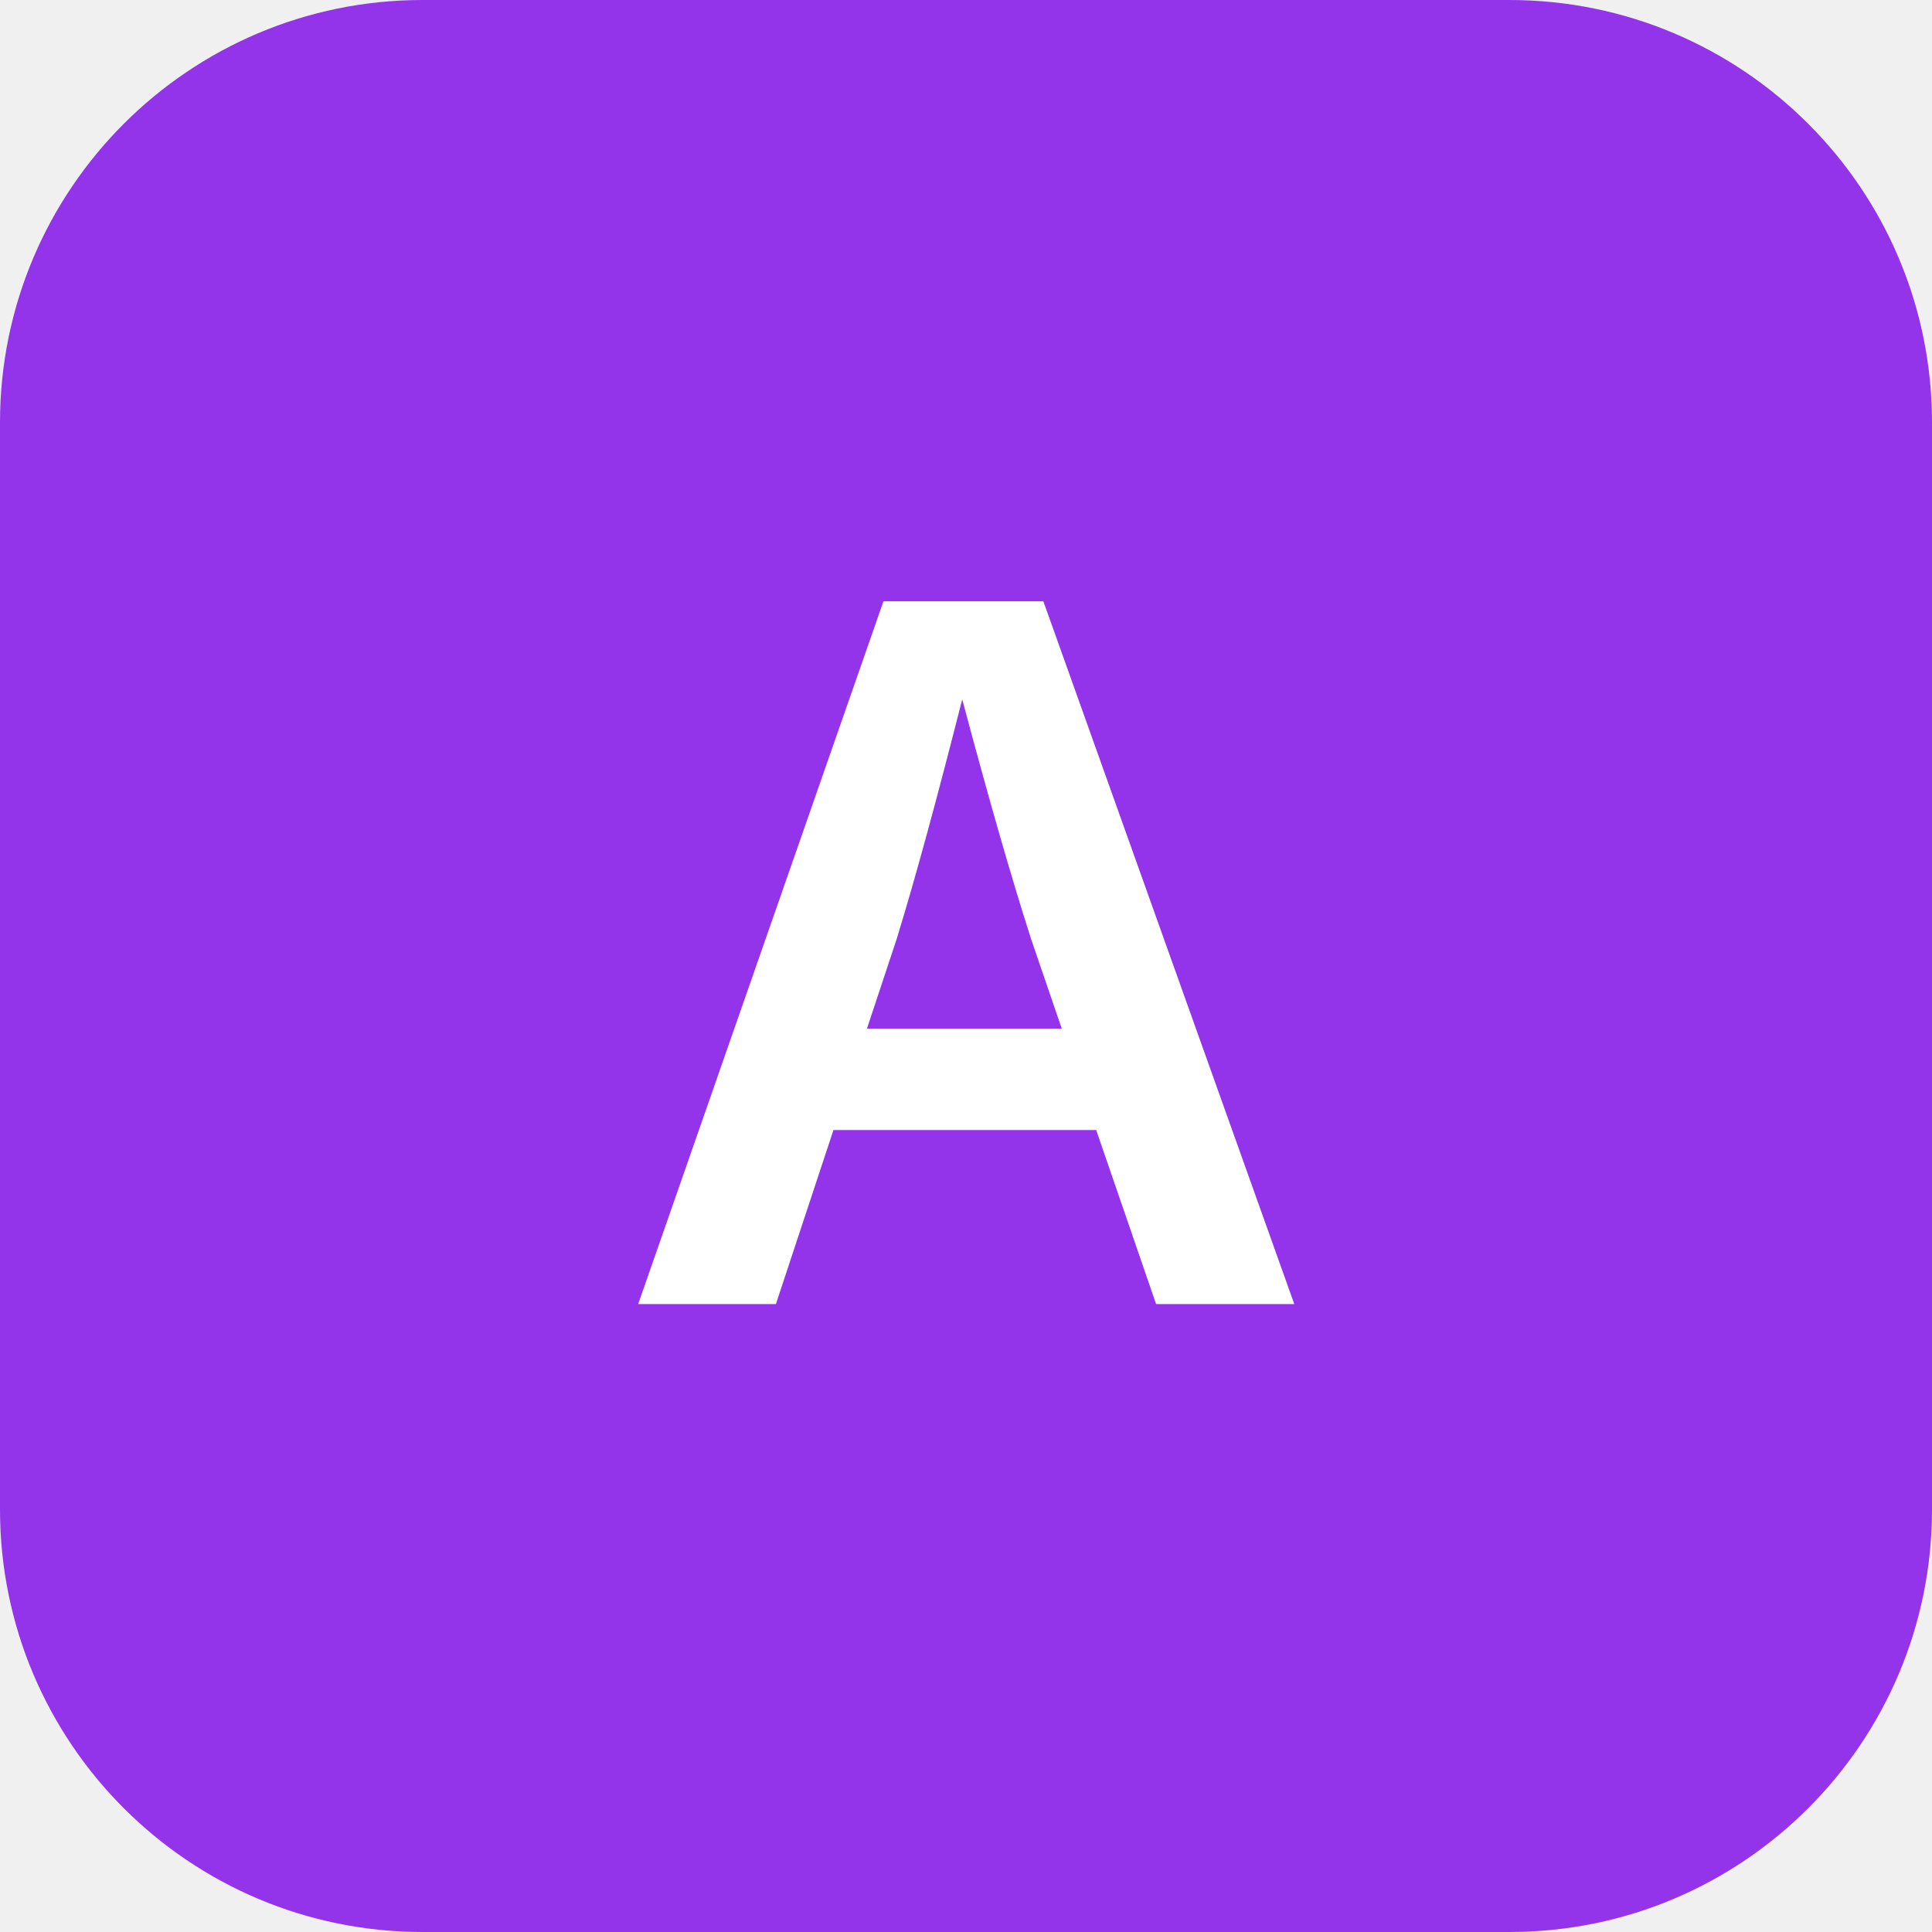
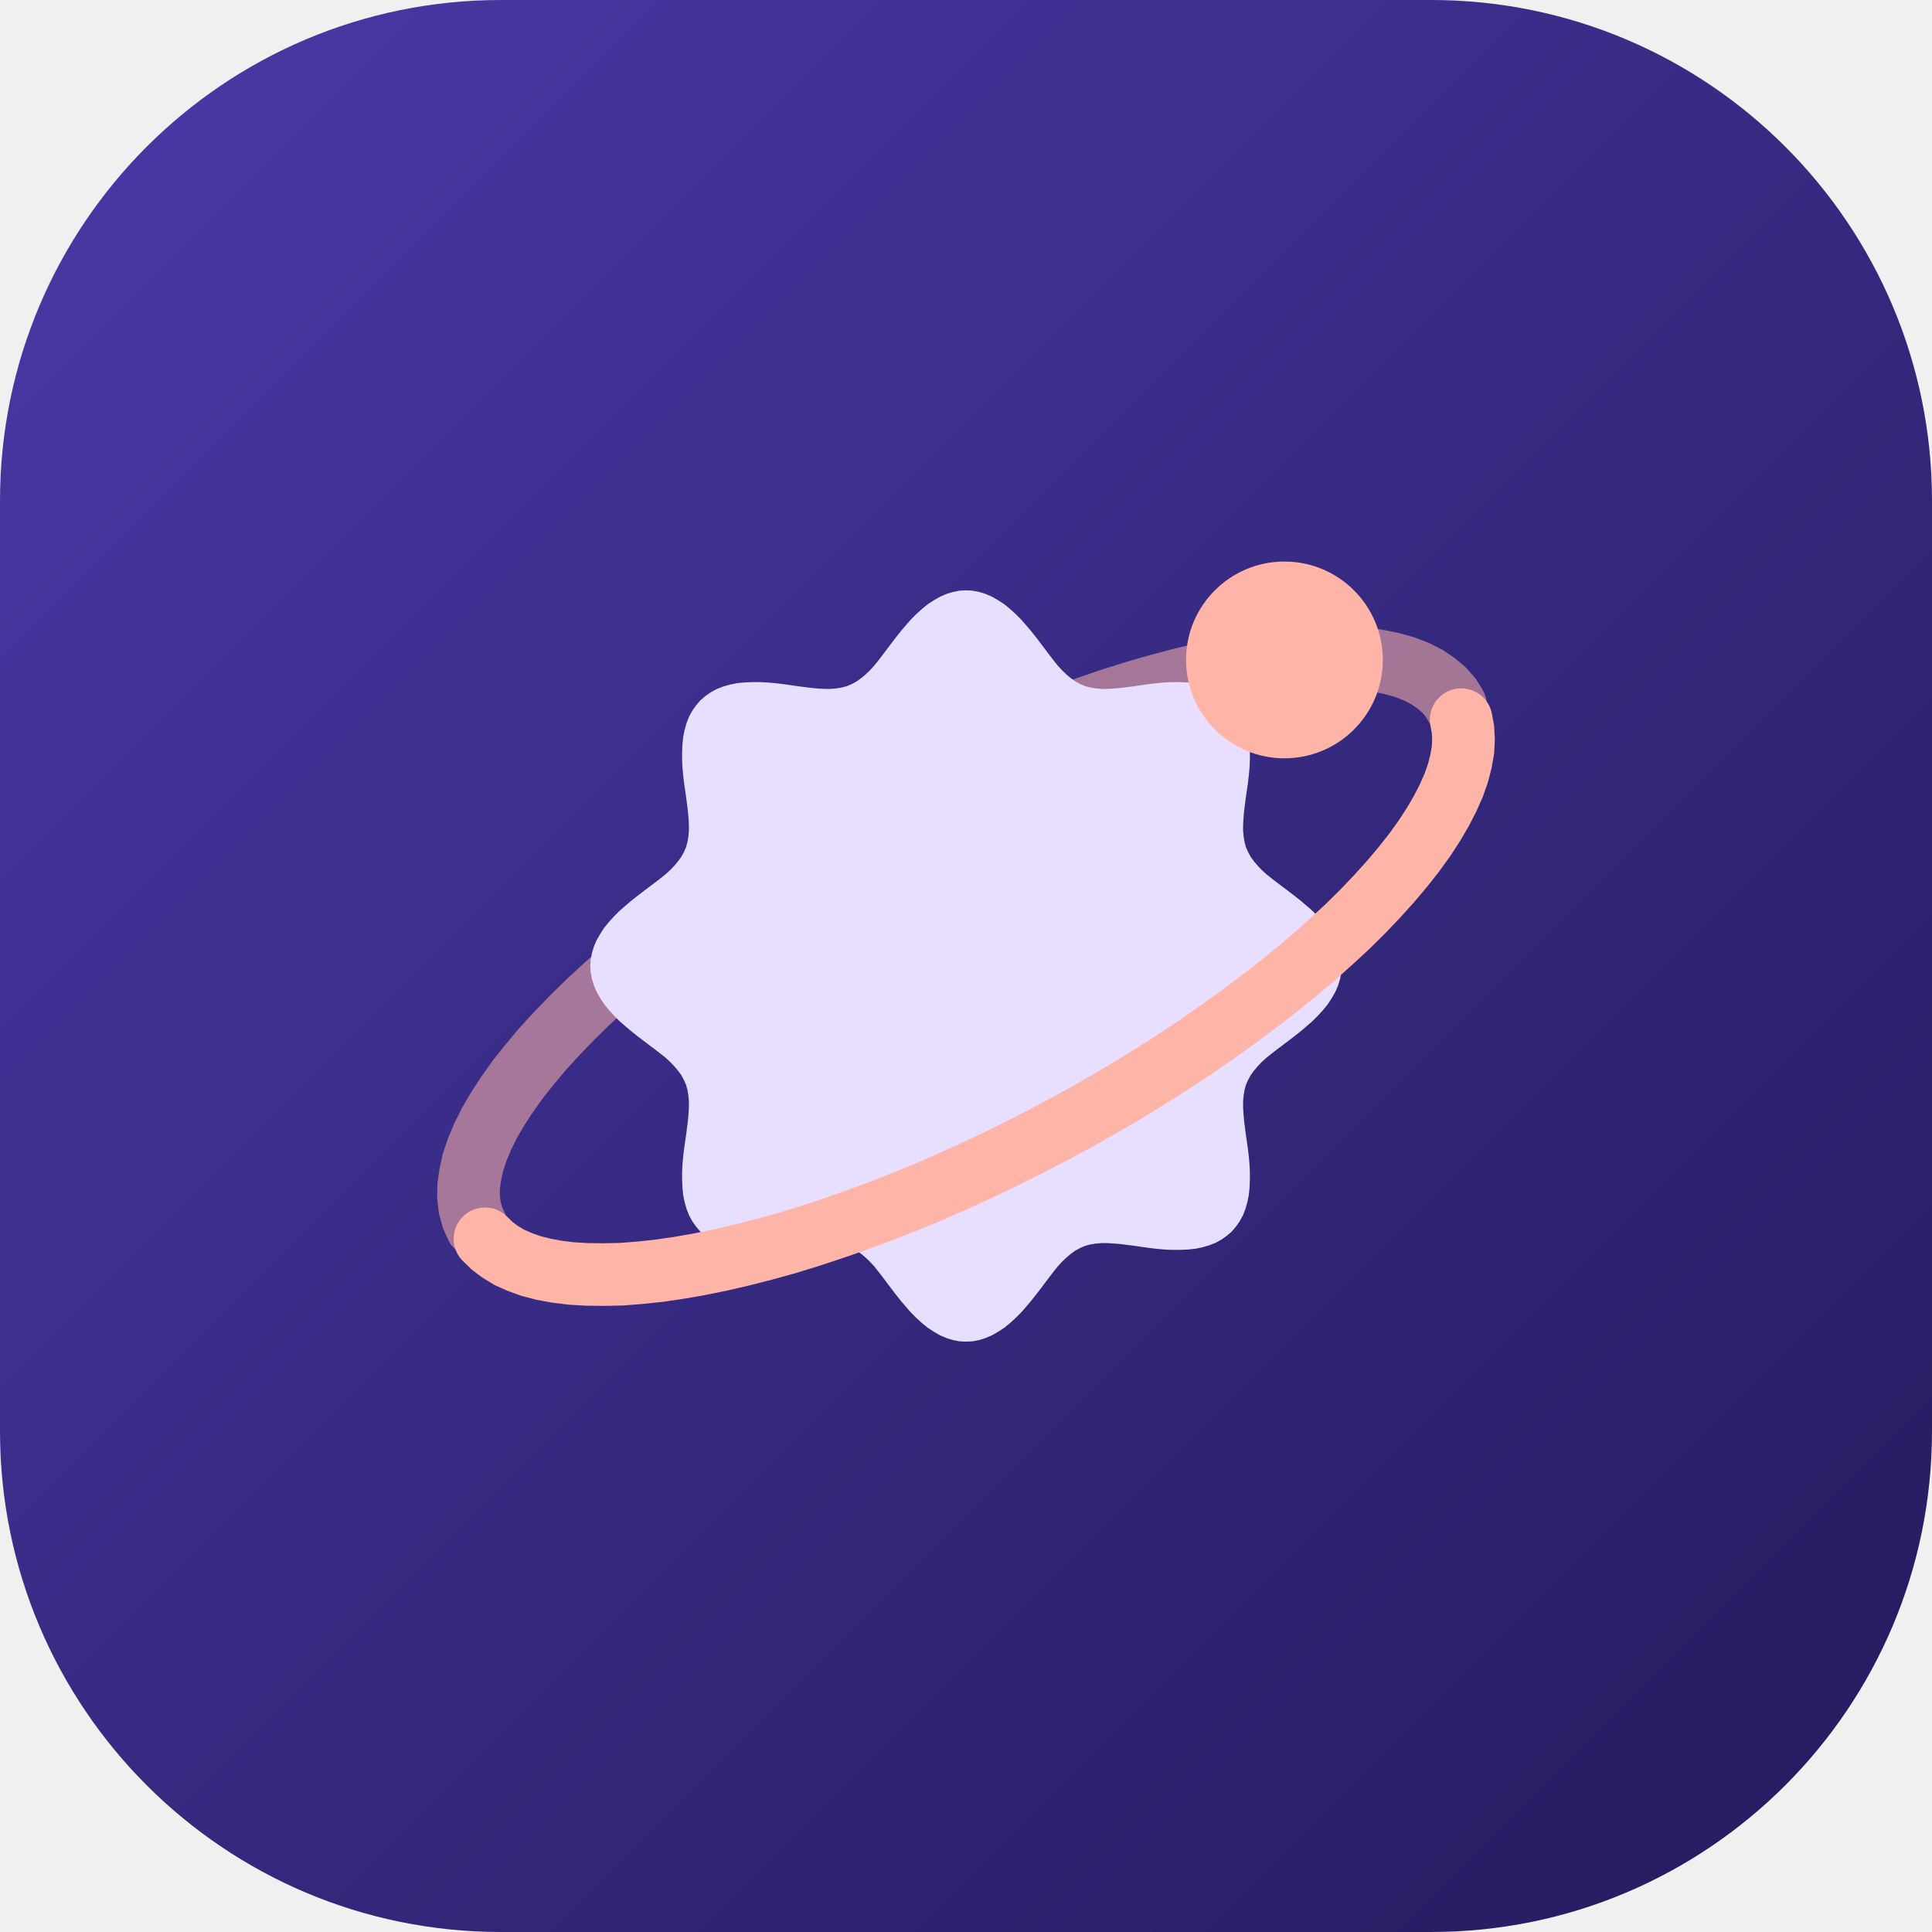
- <svg xmlns="http://www.w3.org/2000/svg" viewBox="0 0 64 64">
-   <rect width="64" height="64" rx="14" fill="#9333ea" />
-   <text x="32" y="32" dy="0.35em" text-anchor="middle" font-family="ui-sans-serif, system-ui, -apple-system, sans-serif" font-size="32" font-weight="600" fill="#ffffff">A</text>
+ <svg xmlns="http://www.w3.org/2000/svg" viewBox="0 0 108 108">
+   <defs>
+     <linearGradient id="g" x1="0" y1="0" x2="1" y2="1">
+       <stop offset="0" stop-color="#4A3AA8" />
+       <stop offset="1" stop-color="#231A5C" />
+     </linearGradient>
+   </defs>
+   <rect width="108" height="108" rx="28" fill="url(#g)" />
+   <path d="M26.63,68.55L26.41,68.05L26.26,67.50L26.19,66.92L26.20,66.31L26.29,65.66L26.44,64.98L26.68,64.26L26.99,63.52L27.37,62.76L27.83,61.97L28.36,61.16L28.96,60.32L29.63,59.48L30.36,58.61L31.16,57.74L32.02,56.85L32.94,55.95L33.92,55.05L34.96,54.15L36.05,53.25L37.18,52.35L38.36,51.45L39.59,50.56L40.85,49.68L42.15,48.81L43.49,47.96L44.85,47.12L46.24,46.30L47.64,45.50L49.07,44.73L50.51,43.98L51.96,43.26L53.41,42.57L54.87,41.91L56.32,41.28L57.77,40.69L59.21,40.13L60.63,39.61L62.03,39.13L63.42,38.69L64.77,38.30L66.10,37.95L67.39,37.64L68.65,37.37L69.87,37.15L71.04,36.98L72.17,36.86L73.25,36.78L74.27,36.74L75.24,36.76L76.15,36.82L77.00,36.93L77.79,37.09L78.51,37.29L79.16,37.54L79.75,37.84L80.26,38.18L80.71,38.56L81.08,38.98L81.37,39.45" stroke="#FFB4A8" stroke-opacity="0.55" stroke-width="3.5" stroke-linecap="round" fill="none" />
+   <path d="M54.00,33.00L54.37,33.02L54.73,33.09L55.09,33.20L55.44,33.35L55.79,33.55L56.13,33.77L56.45,34.03L56.77,34.32L57.07,34.62L57.36,34.95L57.64,35.28L57.91,35.62L58.17,35.96L58.42,36.29L58.66,36.61L58.90,36.92L59.13,37.21L59.37,37.47L59.61,37.70L59.86,37.91L60.11,38.09L60.37,38.23L60.64,38.35L60.93,38.43L61.24,38.48L61.55,38.51L61.89,38.51L62.24,38.49L62.61,38.46L63.00,38.41L63.40,38.36L63.81,38.30L64.23,38.24L64.66,38.19L65.10,38.15L65.53,38.13L65.96,38.13L66.39,38.15L66.80,38.19L67.20,38.27L67.58,38.38L67.94,38.52L68.27,38.70L68.57,38.91L68.85,39.15L69.09,39.43L69.30,39.73L69.48,40.06L69.62,40.42L69.73,40.80L69.81,41.20L69.85,41.61L69.87,42.04L69.87,42.47L69.85,42.90L69.81,43.34L69.76,43.77L69.70,44.19L69.64,44.60L69.59,45.00L69.54,45.39L69.51,45.76L69.49,46.11L69.49,46.45L69.52,46.76L69.57,47.07L69.65,47.36L69.77,47.63L69.91,47.89L70.09,48.14L70.30,48.39L70.53,48.63L70.79,48.87L71.08,49.10L71.39,49.34L71.71,49.58L72.04,49.83L72.38,50.09L72.72,50.36L73.05,50.64L73.38,50.93L73.68,51.23L73.97,51.55L74.23,51.87L74.45,52.21L74.65,52.56L74.80,52.91L74.91,53.27L74.98,53.63L75.00,54.00L74.98,54.37L74.91,54.73L74.80,55.09L74.65,55.44L74.45,55.79L74.23,56.13L73.97,56.45L73.68,56.77L73.38,57.07L73.05,57.36L72.72,57.64L72.38,57.91L72.04,58.17L71.71,58.42L71.39,58.66L71.08,58.90L70.79,59.13L70.53,59.37L70.30,59.61L70.09,59.86L69.91,60.11L69.77,60.37L69.65,60.64L69.57,60.93L69.52,61.24L69.49,61.55L69.49,61.89L69.51,62.24L69.54,62.61L69.59,63.00L69.64,63.40L69.70,63.81L69.76,64.23L69.81,64.66L69.85,65.10L69.87,65.53L69.87,65.96L69.85,66.39L69.81,66.80L69.73,67.20L69.62,67.58L69.48,67.94L69.30,68.27L69.09,68.57L68.85,68.85L68.57,69.09L68.27,69.30L67.94,69.48L67.58,69.62L67.20,69.73L66.80,69.81L66.39,69.85L65.96,69.87L65.53,69.87L65.10,69.85L64.66,69.81L64.23,69.76L63.81,69.70L63.40,69.64L63.00,69.59L62.61,69.54L62.24,69.51L61.89,69.49L61.55,69.49L61.24,69.52L60.93,69.57L60.64,69.65L60.37,69.77L60.11,69.91L59.86,70.09L59.61,70.30L59.37,70.53L59.13,70.79L58.90,71.08L58.66,71.39L58.42,71.71L58.17,72.04L57.91,72.38L57.64,72.72L57.36,73.05L57.07,73.38L56.77,73.68L56.45,73.97L56.13,74.23L55.79,74.45L55.44,74.65L55.09,74.80L54.73,74.91L54.37,74.98L54.00,75.00L53.63,74.98L53.27,74.91L52.91,74.80L52.56,74.65L52.21,74.45L51.87,74.23L51.55,73.97L51.23,73.68L50.93,73.38L50.64,73.05L50.36,72.72L50.09,72.38L49.83,72.04L49.58,71.71L49.34,71.39L49.10,71.08L48.87,70.79L48.63,70.53L48.39,70.30L48.14,70.09L47.89,69.91L47.63,69.77L47.36,69.65L47.07,69.57L46.76,69.52L46.45,69.49L46.11,69.49L45.76,69.51L45.39,69.54L45.00,69.59L44.60,69.64L44.19,69.70L43.77,69.76L43.34,69.81L42.90,69.85L42.47,69.87L42.04,69.87L41.61,69.85L41.20,69.81L40.80,69.73L40.42,69.62L40.06,69.48L39.73,69.30L39.43,69.09L39.15,68.85L38.91,68.57L38.70,68.27L38.52,67.94L38.38,67.58L38.27,67.20L38.19,66.80L38.15,66.39L38.13,65.96L38.13,65.53L38.15,65.10L38.19,64.66L38.24,64.23L38.30,63.81L38.36,63.40L38.41,63.00L38.46,62.61L38.49,62.24L38.51,61.89L38.51,61.55L38.48,61.24L38.43,60.93L38.35,60.64L38.23,60.37L38.09,60.11L37.91,59.86L37.70,59.61L37.47,59.37L37.21,59.13L36.92,58.90L36.61,58.66L36.29,58.42L35.96,58.17L35.62,57.91L35.28,57.64L34.95,57.36L34.62,57.07L34.32,56.77L34.03,56.45L33.77,56.13L33.55,55.79L33.35,55.44L33.20,55.09L33.09,54.73L33.02,54.37L33.00,54.00L33.02,53.63L33.09,53.27L33.20,52.91L33.35,52.56L33.55,52.21L33.77,51.87L34.03,51.55L34.32,51.23L34.62,50.93L34.95,50.64L35.28,50.36L35.62,50.09L35.96,49.83L36.29,49.58L36.61,49.34L36.92,49.10L37.21,48.87L37.47,48.63L37.70,48.39L37.91,48.14L38.09,47.89L38.23,47.63L38.35,47.36L38.43,47.07L38.48,46.76L38.51,46.45L38.51,46.11L38.49,45.76L38.46,45.39L38.41,45.00L38.36,44.60L38.30,44.19L38.24,43.77L38.19,43.34L38.15,42.90L38.13,42.47L38.13,42.04L38.15,41.61L38.19,41.20L38.27,40.80L38.38,40.42L38.52,40.06L38.70,39.73L38.91,39.43L39.15,39.15L39.43,38.91L39.73,38.70L40.06,38.52L40.42,38.38L40.80,38.27L41.20,38.19L41.61,38.15L42.04,38.13L42.47,38.13L42.90,38.15L43.34,38.19L43.77,38.24L44.19,38.30L44.60,38.36L45.00,38.41L45.39,38.46L45.76,38.49L46.11,38.51L46.45,38.51L46.76,38.48L47.07,38.43L47.36,38.35L47.63,38.23L47.89,38.09L48.14,37.91L48.39,37.70L48.63,37.47L48.87,37.21L49.10,36.92L49.34,36.61L49.58,36.29L49.83,35.96L50.09,35.62L50.36,35.28L50.64,34.95L50.93,34.62L51.23,34.32L51.55,34.03L51.87,33.77L52.21,33.55L52.56,33.35L52.91,33.20L53.27,33.09L53.63,33.02Z" fill="#E8DEFF" />
+   <path d="M81.68,40.23L81.78,40.77L81.81,41.33L81.78,41.93L81.67,42.56L81.50,43.22L81.26,43.90L80.95,44.60L80.57,45.34L80.13,46.09L79.63,46.86L79.06,47.65L78.43,48.45L77.74,49.27L76.99,50.10L76.19,50.94L75.33,51.79L74.41,52.64L73.45,53.50L72.44,54.35L71.38,55.21L70.28,56.06L69.14,56.91L67.96,57.75L66.75,58.59L65.51,59.41L64.24,60.21L62.94,61.01L61.62,61.78L60.28,62.54L58.93,63.27L57.56,63.98L56.19,64.67L54.81,65.33L53.43,65.96L52.05,66.57L50.67,67.14L49.30,67.68L47.95,68.18L46.61,68.65L45.28,69.09L43.98,69.49L42.71,69.84L41.46,70.16L40.24,70.44L39.06,70.68L37.91,70.88L36.80,71.04L35.74,71.15L34.72,71.23L33.75,71.25L32.83,71.24L31.96,71.19L31.14,71.09L30.38,70.95L29.68,70.77L29.04,70.54L28.46,70.28L27.95,69.97L27.50,69.63L27.11,69.25" stroke="#FFB4A8" stroke-width="3.5" stroke-linecap="round" fill="none" />
+   <path d="M66.30,36.89a5.50,5.50 0 1,0 11.00,0a5.50,5.50 0 1,0 -11.00,0Z" fill="#FFB4A8" />
</svg>
